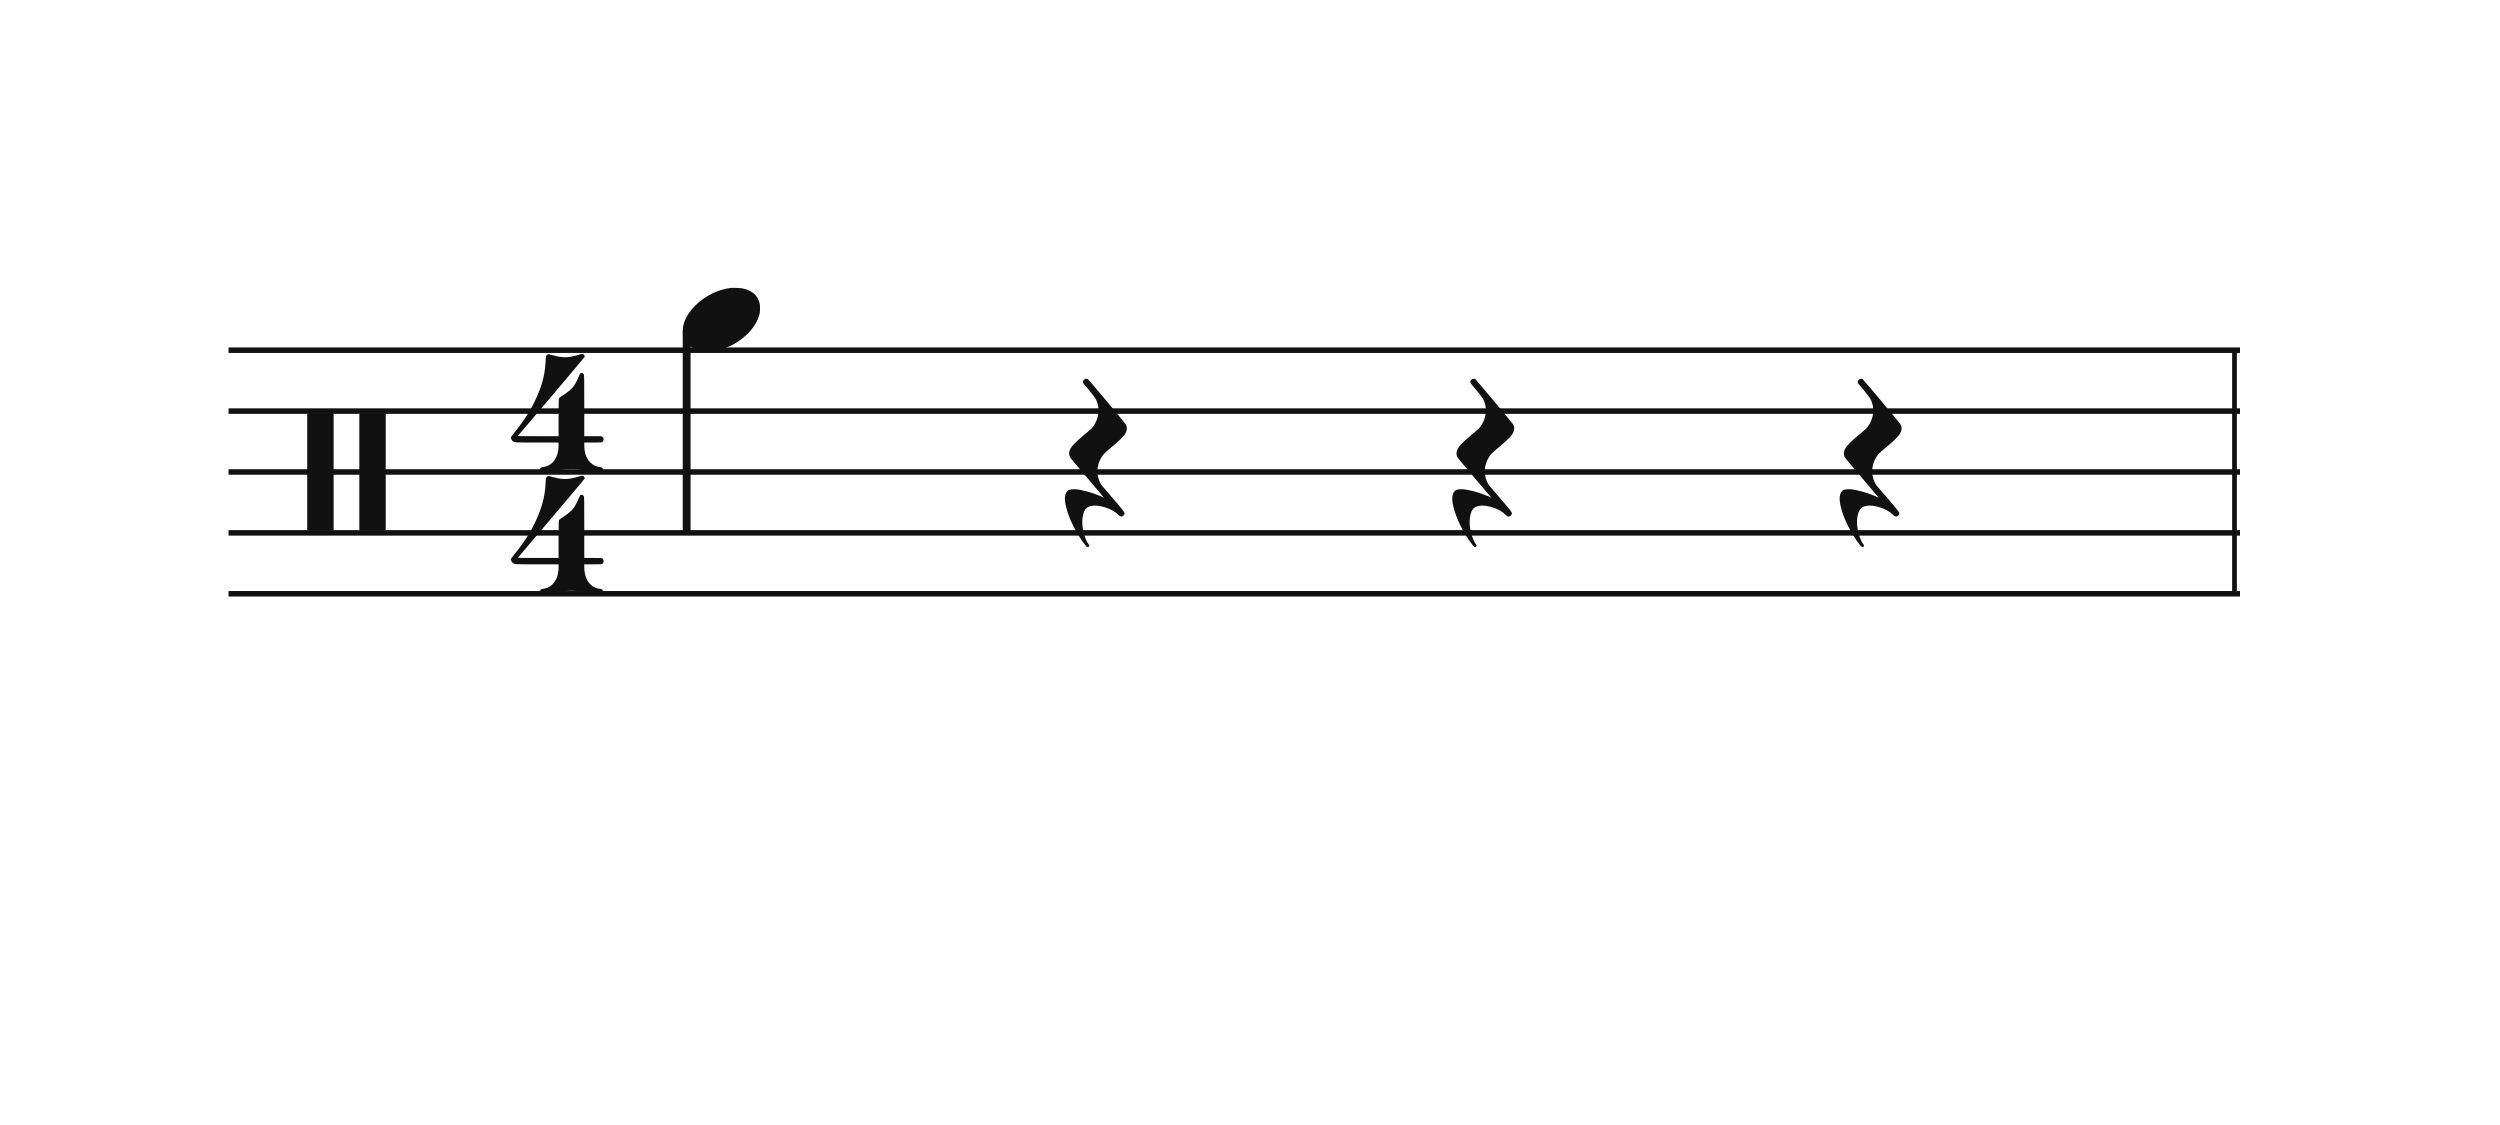
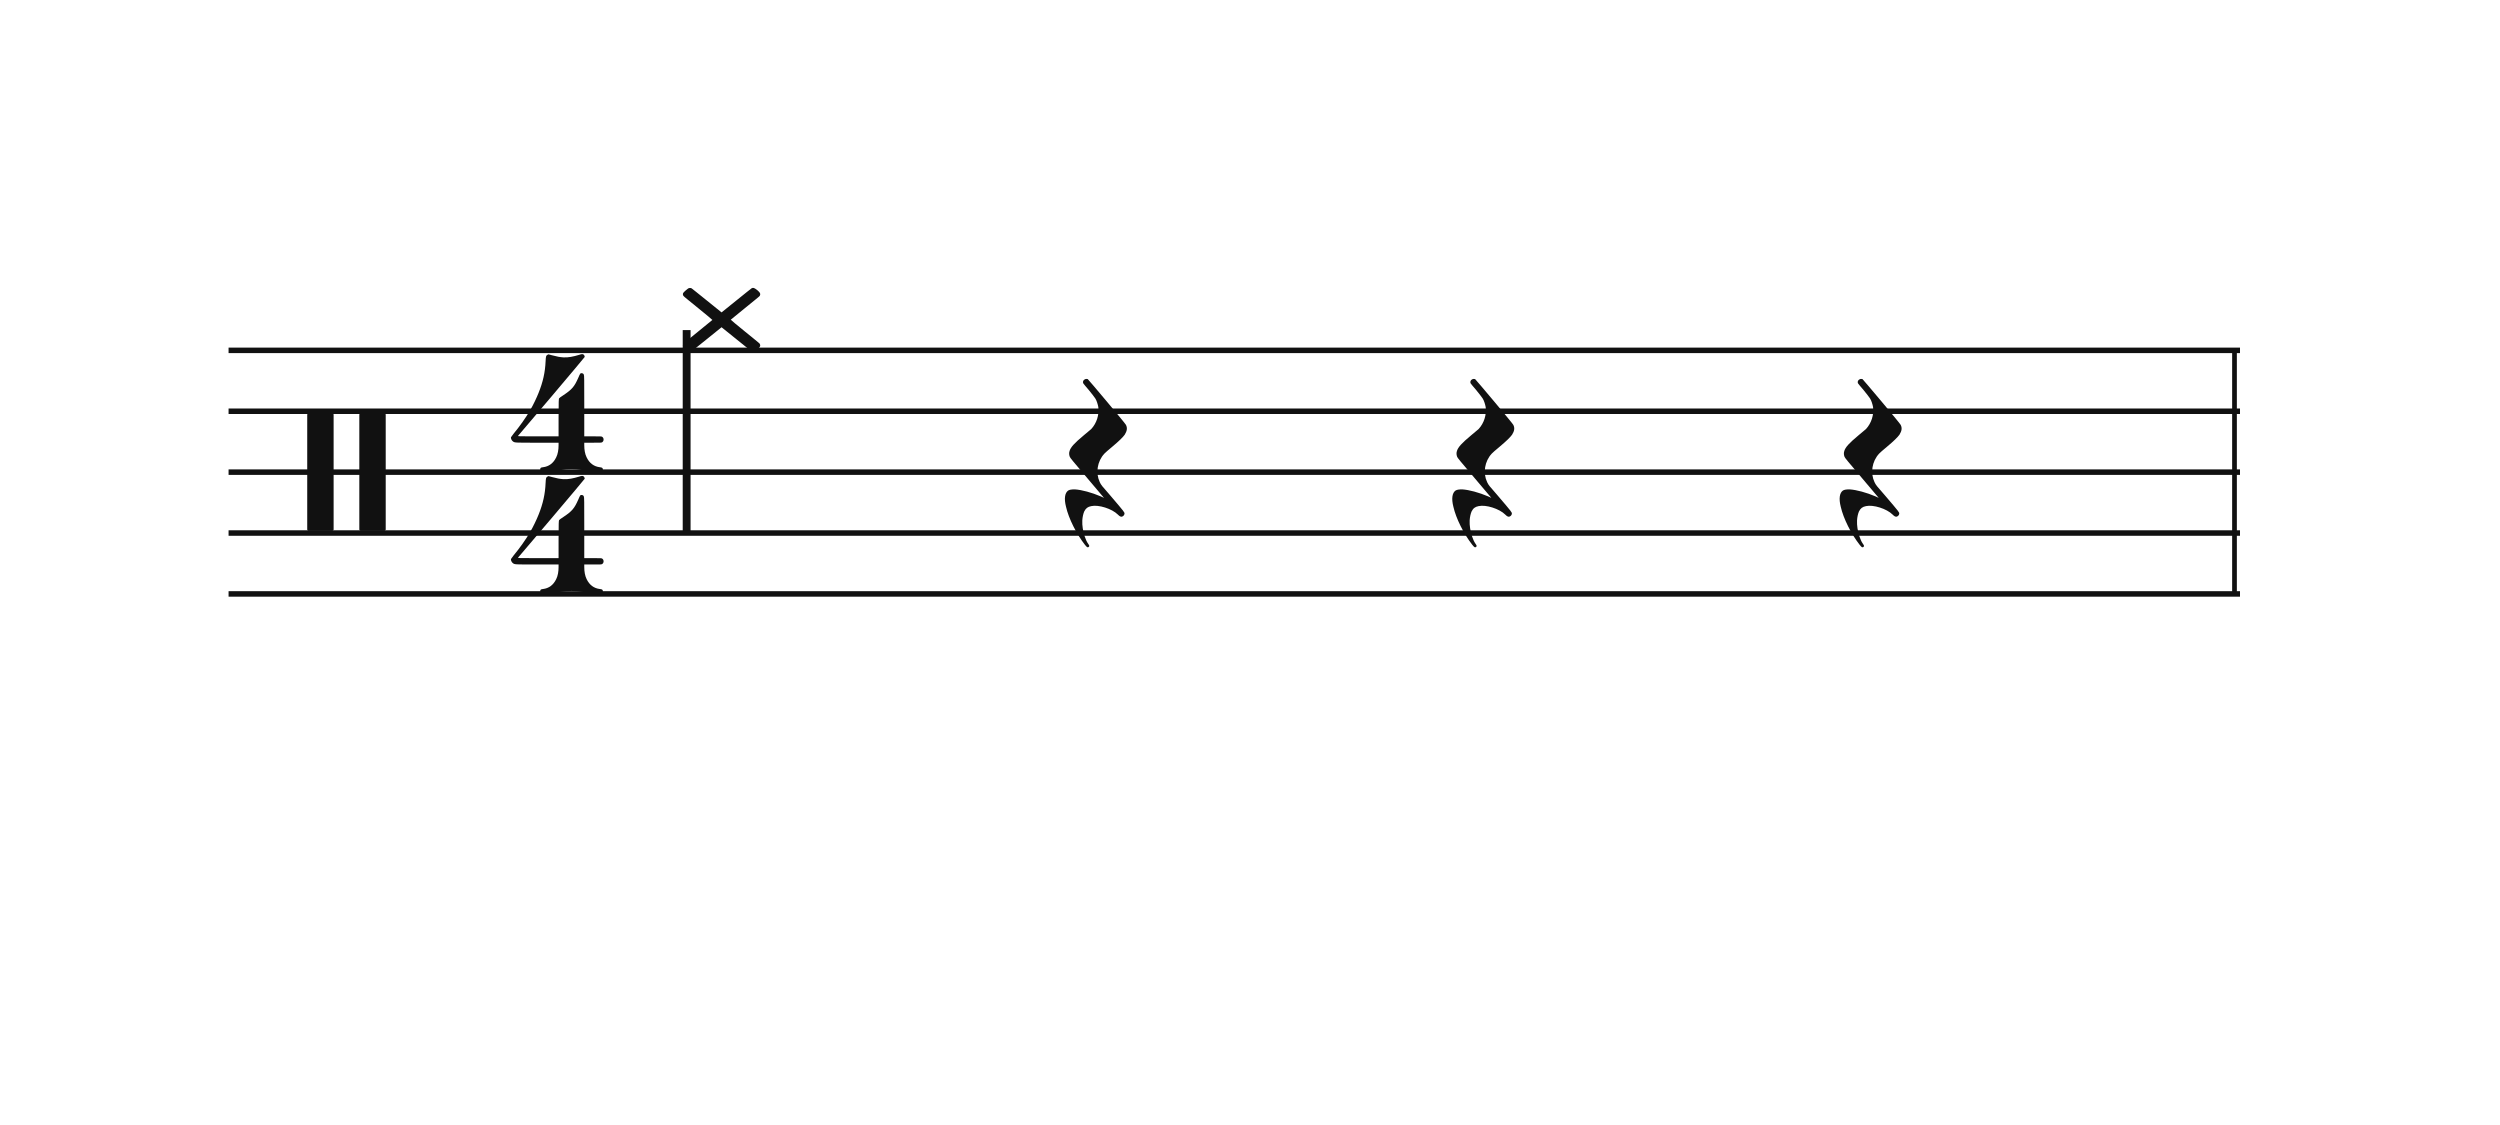
<svg xmlns="http://www.w3.org/2000/svg" width="160" height="72" viewBox="0 0 160 72">
  <rect width="100%" height="100%" fill="#ffffff" />
  <g transform="translate(9.6,9.6) scale(0.5028571)">
    <style>.abcjs-dragging-in-progress text, .abcjs-dragging-in-progress tspan {-webkit-touch-callout: none; -webkit-user-select: none; -khtml-user-select: none; -moz-user-select: none; -ms-user-select: none; user-select: none;}</style>
    <g class="abcjs-staff-wrapper abcjs-l0">
      <g class="abcjs-staff abcjs-l0 abcjs-v0">
-         <path d="M 10 25.13 L 266 25.13 L 266 25.83 L 10 25.83 z" stroke="none" fill="#111111" class="abcjs-top-line" />
-         <path d="M 10 32.88 L 266 32.88 L 266 33.58 L 10 33.58 z" stroke="none" fill="#111111" />
-         <path d="M 10 40.63 L 266 40.63 L 266 41.33 L 10 41.33 z" stroke="none" fill="#111111" />
-         <path d="M 10 48.38 L 266 48.38 L 266 49.08 L 10 49.08 z" stroke="none" fill="#111111" />
-         <path d="M 10 56.13 L 266 56.13 L 266 56.83 L 10 56.83 z" stroke="none" fill="#111111" />
+         <path d="M 10 25.15 L 266 25.15 L 266 25.85 L 10 25.85 z" stroke="none" fill="#111111" class="abcjs-top-line" />
+         <path d="M 10 32.9 L 266 32.9 L 266 33.6 L 10 33.6 z" stroke="none" fill="#111111" />
+         <path d="M 10 40.65 L 266 40.65 L 266 41.35 L 10 41.35 z" stroke="none" fill="#111111" />
+         <path d="M 10 48.4 L 266 48.4 L 266 49.1 L 10 49.1 z" stroke="none" fill="#111111" />
+         <path d="M 10 56.15 L 266 56.15 L 266 56.85 L 10 56.85 z" stroke="none" fill="#111111" />
      </g>
      <g class="abcjs-staff-extra abcjs-clef abcjs-l0 abcjs-m0 abcjs-mm0 abcjs-v0" fill="#111111" stroke="none" data-name="staff-extra clef">
-         <path data-name="clefs.perc" d="M 20.07 33.542l 0.09 -0.06l 1.53 0l 1.53 0l 0.09 0.06l 0.06 0.09l 0 7.35l 0 7.32l -0.06 0.09l -0.09 0.06l -1.53 0l -1.53 0l -0.09 -0.06l -0.06 -0.09l 0 -7.32l 0 -7.35zm 6.63 0l 0.09 -0.06l 1.53 0l 1.53 0l 0.09 0.06l 0.06 0.09l 0 7.35l 0 7.32l -0.06 0.09l -0.09 0.06l -1.53 0l -1.53 0l -0.09 -0.06l -0.06 -0.09l 0 -7.32l 0 -7.35z" />
+         <path data-name="clefs.perc" d="M 20.07 33.564l 0.09 -0.06l 1.53 0l 1.53 0l 0.09 0.06l 0.06 0.09l 0 7.35l 0 7.32l -0.06 0.09l -0.09 0.06l -1.53 0l -1.53 0l -0.09 -0.06l -0.06 -0.09l 0 -7.32l 0 -7.35zm 6.63 0l 0.09 -0.06l 1.53 0l 1.53 0l 0.09 0.06l 0.06 0.09l 0 7.35l 0 7.32l -0.06 0.09l -0.09 0.06l -1.53 0l -1.53 0l -0.09 -0.06l -0.06 -0.09l 0 -7.32l 0 -7.35z" />
      </g>
      <g class="abcjs-staff-extra abcjs-time-signature abcjs-l0 abcjs-m0 abcjs-mm0 abcjs-v0" fill="#111111" stroke="none" data-name="staff-extra time-signature">
-         <path data-name="4" d="M 54.64 26.042c 0.27 -0.09 0.42 -0.12 0.54 -0.03c 0.09 0.06 0.15 0.21 0.15 0.3c -0.03 0.06 -1.92 2.31 -4.23 5.04c -2.31 2.73 -4.23 4.98 -4.26 5.01c -0.03 0.06 0.12 0.06 2.55 0.06l 2.61 0l 0 -2.37c 0 -2.19 0.03 -2.37 0.06 -2.46c 0.03 -0.06 0.21 -0.18 0.57 -0.42c 1.08 -0.72 1.38 -1.08 1.86 -2.16c 0.12 -0.3 0.24 -0.54 0.27 -0.57c 0.12 -0.12 0.39 -0.06 0.45 0.12c 0.06 0.09 0.06 0.57 0.06 3.96l 0 3.9l 1.08 0c 1.05 0 1.11 0 1.2 0.06c 0.24 0.15 0.24 0.54 0 0.69c -0.09 0.06 -0.15 0.06 -1.2 0.06l -1.08 0l 0 0.33c 0 0.57 0.09 1.11 0.3 1.53c 0.36 0.75 0.93 1.17 1.68 1.26c 0.3 0.03 0.39 0.09 0.39 0.3c 0 0.15 -0.03 0.18 -0.09 0.24c -0.06 0.06 -0.09 0.06 -0.48 0.06c -0.42 0 -0.69 -0.03 -2.1 -0.24c -0.9 -0.15 -1.77 -0.15 -2.67 0c -1.41 0.21 -1.68 0.24 -2.1 0.24c -0.39 0 -0.42 0 -0.48 -0.06c -0.06 -0.06 -0.06 -0.09 -0.06 -0.24c 0 -0.21 0.06 -0.27 0.36 -0.3c 0.75 -0.09 1.32 -0.51 1.68 -1.26c 0.21 -0.42 0.3 -0.96 0.3 -1.53l 0 -0.33l -2.7 0c -2.91 0 -2.85 0 -3.09 -0.15c -0.18 -0.12 -0.3 -0.39 -0.27 -0.54c 0.03 -0.06 0.18 -0.24 0.33 -0.45c 0.75 -0.9 1.59 -2.07 2.13 -3.03c 0.33 -0.54 0.84 -1.62 1.05 -2.16c 0.57 -1.41 0.84 -2.64 0.9 -4.05c 0.03 -0.63 0.06 -0.72 0.24 -0.81l 0.12 -0.06l 0.45 0.12c 0.66 0.18 1.02 0.24 1.47 0.27c 0.6 0.03 1.23 -0.09 2.01 -0.33z" />
-         <path data-name="4" d="M 54.64 41.542c 0.27 -0.09 0.42 -0.12 0.54 -0.03c 0.09 0.06 0.15 0.21 0.15 0.3c -0.03 0.06 -1.92 2.31 -4.23 5.04c -2.31 2.73 -4.23 4.98 -4.26 5.01c -0.03 0.06 0.12 0.06 2.55 0.06l 2.61 0l 0 -2.37c 0 -2.19 0.03 -2.37 0.06 -2.46c 0.03 -0.06 0.21 -0.18 0.57 -0.42c 1.08 -0.72 1.38 -1.08 1.86 -2.16c 0.12 -0.3 0.24 -0.54 0.27 -0.57c 0.12 -0.12 0.39 -0.06 0.45 0.12c 0.06 0.09 0.06 0.57 0.06 3.96l 0 3.9l 1.08 0c 1.05 0 1.11 0 1.2 0.06c 0.24 0.15 0.24 0.54 0 0.69c -0.09 0.06 -0.15 0.06 -1.2 0.06l -1.08 0l 0 0.33c 0 0.57 0.09 1.11 0.3 1.53c 0.36 0.75 0.93 1.17 1.68 1.26c 0.3 0.03 0.39 0.09 0.39 0.3c 0 0.15 -0.03 0.18 -0.09 0.24c -0.06 0.06 -0.09 0.06 -0.48 0.06c -0.42 0 -0.69 -0.03 -2.1 -0.24c -0.9 -0.15 -1.77 -0.15 -2.67 0c -1.41 0.21 -1.68 0.24 -2.1 0.24c -0.39 0 -0.42 0 -0.48 -0.06c -0.06 -0.06 -0.06 -0.09 -0.06 -0.24c 0 -0.21 0.06 -0.27 0.36 -0.3c 0.75 -0.09 1.32 -0.51 1.68 -1.26c 0.21 -0.42 0.3 -0.96 0.3 -1.53l 0 -0.33l -2.7 0c -2.91 0 -2.85 0 -3.09 -0.15c -0.18 -0.12 -0.3 -0.39 -0.27 -0.54c 0.03 -0.06 0.18 -0.24 0.33 -0.45c 0.75 -0.9 1.59 -2.07 2.13 -3.03c 0.33 -0.54 0.84 -1.62 1.05 -2.16c 0.57 -1.41 0.84 -2.64 0.9 -4.05c 0.03 -0.63 0.06 -0.72 0.24 -0.81l 0.12 -0.06l 0.45 0.12c 0.66 0.18 1.02 0.24 1.47 0.27c 0.6 0.03 1.23 -0.09 2.01 -0.33z" />
+         <path data-name="4" d="M 54.64 26.064c 0.27 -0.09 0.42 -0.12 0.54 -0.03c 0.09 0.06 0.15 0.21 0.15 0.3c -0.03 0.06 -1.92 2.31 -4.23 5.04c -2.31 2.73 -4.23 4.98 -4.26 5.01c -0.03 0.06 0.12 0.06 2.55 0.06l 2.61 0l 0 -2.37c 0 -2.19 0.03 -2.37 0.06 -2.46c 0.03 -0.06 0.21 -0.18 0.57 -0.42c 1.08 -0.72 1.38 -1.08 1.86 -2.16c 0.12 -0.3 0.24 -0.54 0.27 -0.57c 0.12 -0.12 0.39 -0.06 0.45 0.12c 0.06 0.09 0.06 0.57 0.06 3.96l 0 3.9l 1.08 0c 1.05 0 1.11 0 1.2 0.06c 0.24 0.15 0.24 0.54 0 0.69c -0.09 0.06 -0.15 0.06 -1.2 0.06l -1.08 0l 0 0.33c 0 0.57 0.09 1.11 0.3 1.53c 0.36 0.75 0.93 1.17 1.68 1.26c 0.3 0.03 0.39 0.09 0.39 0.3c 0 0.15 -0.03 0.18 -0.09 0.24c -0.06 0.06 -0.09 0.06 -0.48 0.06c -0.42 0 -0.69 -0.03 -2.1 -0.24c -0.9 -0.15 -1.77 -0.15 -2.67 0c -1.41 0.21 -1.68 0.24 -2.1 0.24c -0.39 0 -0.42 0 -0.48 -0.06c -0.06 -0.06 -0.06 -0.09 -0.06 -0.24c 0 -0.21 0.06 -0.27 0.36 -0.3c 0.75 -0.09 1.32 -0.51 1.68 -1.26c 0.21 -0.42 0.3 -0.96 0.3 -1.53l 0 -0.33l -2.7 0c -2.91 0 -2.85 0 -3.09 -0.15c -0.18 -0.12 -0.3 -0.39 -0.27 -0.54c 0.03 -0.06 0.18 -0.24 0.33 -0.45c 0.75 -0.9 1.59 -2.07 2.13 -3.03c 0.33 -0.54 0.84 -1.62 1.05 -2.16c 0.57 -1.41 0.84 -2.64 0.9 -4.05c 0.03 -0.63 0.06 -0.72 0.24 -0.81l 0.12 -0.06l 0.45 0.12c 0.66 0.18 1.02 0.24 1.47 0.27c 0.6 0.03 1.23 -0.09 2.01 -0.33z" />
+         <path data-name="4" d="M 54.64 41.564c 0.27 -0.09 0.42 -0.12 0.54 -0.03c 0.09 0.06 0.15 0.21 0.15 0.3c -0.03 0.06 -1.92 2.31 -4.23 5.04c -2.31 2.73 -4.23 4.98 -4.26 5.01c -0.03 0.06 0.12 0.06 2.55 0.06l 2.61 0l 0 -2.37c 0 -2.19 0.03 -2.37 0.06 -2.46c 0.03 -0.06 0.21 -0.18 0.57 -0.42c 1.08 -0.72 1.38 -1.08 1.86 -2.16c 0.12 -0.3 0.24 -0.54 0.27 -0.57c 0.12 -0.12 0.39 -0.06 0.45 0.12c 0.06 0.09 0.06 0.57 0.06 3.96l 0 3.9l 1.08 0c 1.05 0 1.11 0 1.2 0.06c 0.24 0.15 0.24 0.54 0 0.69c -0.09 0.06 -0.15 0.06 -1.2 0.06l -1.08 0l 0 0.33c 0 0.57 0.09 1.11 0.3 1.53c 0.36 0.75 0.93 1.17 1.68 1.26c 0.3 0.03 0.39 0.09 0.39 0.3c 0 0.15 -0.03 0.18 -0.09 0.24c -0.06 0.06 -0.09 0.06 -0.48 0.06c -0.42 0 -0.69 -0.03 -2.1 -0.24c -0.9 -0.15 -1.77 -0.15 -2.67 0c -1.41 0.21 -1.68 0.24 -2.1 0.24c -0.39 0 -0.42 0 -0.48 -0.06c -0.06 -0.06 -0.06 -0.09 -0.06 -0.24c 0 -0.21 0.06 -0.27 0.36 -0.3c 0.75 -0.09 1.32 -0.51 1.68 -1.26c 0.21 -0.42 0.3 -0.96 0.3 -1.53l 0 -0.33l -2.7 0c -2.91 0 -2.85 0 -3.09 -0.15c -0.18 -0.12 -0.3 -0.39 -0.27 -0.54c 0.03 -0.06 0.18 -0.24 0.33 -0.45c 0.75 -0.9 1.59 -2.07 2.13 -3.03c 0.33 -0.54 0.84 -1.62 1.05 -2.16c 0.57 -1.41 0.84 -2.64 0.9 -4.05c 0.03 -0.63 0.06 -0.72 0.24 -0.81l 0.12 -0.06l 0.45 0.12c 0.66 0.18 1.02 0.24 1.47 0.27c 0.6 0.03 1.23 -0.09 2.01 -0.33z" />
      </g>
      <g class="abcjs-note abcjs-d0-25 abcjs-p11 abcjs-l0 abcjs-m0 abcjs-mm0 abcjs-v0 abcjs-n0" fill="#111111" stroke="none" data-name="note" selectable="false" data-index="0">
-         <path data-name="^^g" d="M 73.885 17.557c 0.36 -0.03 1.2 0 1.53 0.06c 1.17 0.24 1.89 0.84 2.16 1.83c 0.06 0.18 0.06 0.3 0.06 0.66c 0 0.45 0 0.63 -0.15 1.08c -0.66 2.04 -3.06 3.93 -5.52 4.38c -0.54 0.09 -1.44 0.09 -1.83 0.03c -1.23 -0.27 -1.98 -0.87 -2.25 -1.86c -0.06 -0.18 -0.06 -0.3 -0.06 -0.66c 0 -0.45 0 -0.63 0.15 -1.08c 0.24 -0.78 0.75 -1.53 1.44 -2.22c 1.2 -1.2 2.85 -2.01 4.47 -2.22z" class="abcjs-notehead" />
-         <path d="M 67.8 48.73L 67.8 22.9L 68.8 22.9L 68.8 48.73z" class="abcjs-stem" data-name="stem" />
+         <path data-name="^g" d="M 68.575 17.579c 0.12 -0.03 0.24 -0.03 0.36 0.03c 0.03 0.03 0.93 0.72 1.95 1.56l 1.86 1.5l 1.86 -1.5c 1.02 -0.84 1.92 -1.53 1.95 -1.56c 0.21 -0.12 0.33 -0.09 0.75 0.24c 0.3 0.27 0.36 0.36 0.36 0.54c 0 0.03 -0.03 0.12 -0.06 0.18c -0.03 0.06 -0.9 0.75 -1.89 1.56l -1.8 1.47c 0 0.03 0.81 0.69 1.8 1.5c 0.99 0.81 1.86 1.5 1.89 1.56c 0.03 0.06 0.06 0.15 0.06 0.18c 0 0.18 -0.06 0.27 -0.36 0.54c -0.42 0.33 -0.54 0.36 -0.75 0.24c -0.03 -0.03 -0.93 -0.72 -1.95 -1.56l -1.86 -1.5l -1.86 1.5c -1.02 0.84 -1.92 1.53 -1.95 1.56c -0.21 0.12 -0.33 0.09 -0.75 -0.24c -0.3 -0.27 -0.36 -0.36 -0.36 -0.54c 0 -0.03 0.03 -0.12 0.06 -0.18c 0.03 -0.06 0.9 -0.75 1.89 -1.56l 1.8 -1.47c 0 -0.03 -0.81 -0.69 -1.8 -1.5c -0.99 -0.81 -1.86 -1.5 -1.89 -1.56c -0.06 -0.12 -0.09 -0.21 -0.03 -0.36c 0.03 -0.09 0.57 -0.57 0.72 -0.63z" class="abcjs-notehead" />
+         <path d="M 67.8 48.75L 67.8 22.92L 68.8 22.92L 68.8 48.75z" class="abcjs-stem" data-name="stem" />
      </g>
      <g class="abcjs-rest abcjs-d0-25 abcjs-l0 abcjs-m0 abcjs-mm0 abcjs-v0 abcjs-n1" fill="#111111" stroke="none" data-name="rest" selectable="false" data-index="1">
-         <path data-name="rests.quarter" d="M 118.986 29.162c 0.12 -0.06 0.24 -0.06 0.36 -0.03c 0.09 0.06 4.74 5.58 4.86 5.82c 0.21 0.39 0.15 0.78 -0.15 1.26c -0.24 0.33 -0.72 0.81 -1.62 1.56c -0.45 0.36 -0.87 0.75 -0.96 0.84c -0.93 0.99 -1.14 2.49 -0.6 3.63c 0.18 0.39 0.27 0.48 1.32 1.68c 1.92 2.25 1.83 2.16 1.83 2.34c 0 0.18 -0.18 0.36 -0.36 0.39c -0.15 0 -0.27 -0.06 -0.48 -0.27c -0.75 -0.75 -2.46 -1.29 -3.39 -1.08c -0.45 0.09 -0.69 0.27 -0.9 0.69c -0.12 0.3 -0.21 0.66 -0.24 1.14c -0.03 0.66 0.09 1.35 0.3 2.01c 0.15 0.42 0.24 0.66 0.45 0.96c 0.18 0.24 0.18 0.33 0.03 0.42c -0.12 0.06 -0.18 0.03 -0.45 -0.3c -1.08 -1.38 -2.07 -3.36 -2.4 -4.83c -0.27 -1.05 -0.15 -1.77 0.27 -2.07c 0.21 -0.12 0.42 -0.15 0.87 -0.15c 0.87 0.06 2.1 0.39 3.3 0.9l 0.39 0.18l -1.65 -1.95c -2.52 -2.97 -2.61 -3.09 -2.7 -3.27c -0.09 -0.24 -0.12 -0.48 -0.03 -0.75c 0.15 -0.48 0.57 -0.96 1.83 -2.01c 0.45 -0.36 0.84 -0.72 0.93 -0.78c 0.69 -0.75 1.02 -1.8 0.9 -2.79c -0.06 -0.33 -0.21 -0.84 -0.39 -1.11c -0.09 -0.15 -0.45 -0.6 -0.81 -1.05c -0.36 -0.42 -0.69 -0.81 -0.72 -0.87c -0.09 -0.18 0 -0.42 0.21 -0.51z" />
+         <path data-name="rests.quarter" d="M 118.986 29.184c 0.12 -0.06 0.24 -0.06 0.36 -0.03c 0.09 0.06 4.74 5.58 4.86 5.82c 0.21 0.39 0.15 0.78 -0.15 1.26c -0.24 0.33 -0.72 0.81 -1.62 1.56c -0.45 0.36 -0.87 0.75 -0.96 0.84c -0.93 0.99 -1.14 2.49 -0.6 3.63c 0.18 0.39 0.27 0.48 1.32 1.68c 1.92 2.25 1.83 2.16 1.83 2.34c 0 0.18 -0.18 0.36 -0.36 0.39c -0.15 0 -0.27 -0.06 -0.48 -0.27c -0.75 -0.75 -2.46 -1.29 -3.39 -1.08c -0.45 0.09 -0.69 0.27 -0.9 0.69c -0.12 0.3 -0.21 0.66 -0.24 1.14c -0.03 0.66 0.09 1.35 0.3 2.01c 0.15 0.42 0.24 0.66 0.45 0.96c 0.18 0.24 0.18 0.33 0.03 0.42c -0.12 0.06 -0.18 0.03 -0.45 -0.3c -1.08 -1.38 -2.07 -3.36 -2.4 -4.83c -0.27 -1.05 -0.15 -1.77 0.27 -2.07c 0.21 -0.12 0.42 -0.15 0.87 -0.15c 0.87 0.06 2.1 0.39 3.3 0.9l 0.39 0.18l -1.65 -1.95c -2.52 -2.97 -2.61 -3.09 -2.7 -3.27c -0.09 -0.24 -0.12 -0.48 -0.03 -0.75c 0.15 -0.48 0.57 -0.96 1.83 -2.01c 0.45 -0.36 0.84 -0.72 0.93 -0.78c 0.69 -0.75 1.02 -1.8 0.9 -2.79c -0.06 -0.33 -0.21 -0.84 -0.39 -1.11c -0.09 -0.15 -0.45 -0.6 -0.81 -1.05c -0.36 -0.42 -0.69 -0.81 -0.72 -0.87c -0.09 -0.18 0 -0.42 0.21 -0.51z" />
      </g>
      <g class="abcjs-rest abcjs-d0-25 abcjs-l0 abcjs-m0 abcjs-mm0 abcjs-v0 abcjs-n2" fill="#111111" stroke="none" data-name="rest" selectable="false" data-index="2">
-         <path data-name="rests.quarter" d="M 168.287 29.162c 0.12 -0.06 0.24 -0.06 0.36 -0.03c 0.09 0.06 4.74 5.58 4.86 5.82c 0.21 0.39 0.15 0.78 -0.15 1.26c -0.24 0.33 -0.72 0.81 -1.62 1.56c -0.45 0.36 -0.87 0.75 -0.96 0.84c -0.93 0.99 -1.14 2.49 -0.6 3.63c 0.18 0.39 0.27 0.48 1.32 1.68c 1.92 2.25 1.83 2.16 1.83 2.34c 0 0.18 -0.18 0.36 -0.36 0.39c -0.15 0 -0.27 -0.06 -0.48 -0.27c -0.75 -0.75 -2.46 -1.29 -3.39 -1.08c -0.45 0.09 -0.69 0.27 -0.9 0.69c -0.12 0.3 -0.21 0.66 -0.24 1.14c -0.03 0.66 0.09 1.35 0.3 2.01c 0.15 0.42 0.24 0.66 0.45 0.96c 0.18 0.24 0.18 0.33 0.03 0.42c -0.12 0.06 -0.18 0.03 -0.45 -0.3c -1.08 -1.38 -2.07 -3.36 -2.4 -4.83c -0.27 -1.05 -0.15 -1.77 0.27 -2.07c 0.21 -0.12 0.42 -0.15 0.87 -0.15c 0.87 0.06 2.1 0.39 3.3 0.9l 0.39 0.18l -1.65 -1.95c -2.52 -2.97 -2.61 -3.09 -2.7 -3.27c -0.09 -0.24 -0.12 -0.48 -0.03 -0.75c 0.15 -0.48 0.57 -0.96 1.83 -2.01c 0.45 -0.36 0.84 -0.72 0.93 -0.78c 0.69 -0.75 1.02 -1.8 0.9 -2.79c -0.06 -0.33 -0.21 -0.84 -0.39 -1.11c -0.09 -0.15 -0.45 -0.6 -0.81 -1.05c -0.36 -0.42 -0.69 -0.81 -0.72 -0.87c -0.09 -0.18 0 -0.42 0.21 -0.51z" />
+         <path data-name="rests.quarter" d="M 168.287 29.184c 0.12 -0.06 0.24 -0.06 0.36 -0.03c 0.09 0.06 4.74 5.58 4.86 5.82c 0.21 0.39 0.15 0.78 -0.15 1.26c -0.24 0.33 -0.72 0.81 -1.62 1.56c -0.45 0.36 -0.87 0.75 -0.96 0.84c -0.93 0.99 -1.14 2.49 -0.6 3.63c 0.18 0.39 0.27 0.48 1.32 1.68c 1.92 2.25 1.83 2.16 1.83 2.34c 0 0.18 -0.18 0.36 -0.36 0.39c -0.15 0 -0.27 -0.06 -0.48 -0.27c -0.75 -0.75 -2.46 -1.29 -3.39 -1.08c -0.45 0.09 -0.69 0.27 -0.9 0.69c -0.12 0.3 -0.21 0.66 -0.24 1.14c -0.03 0.66 0.09 1.35 0.3 2.01c 0.15 0.42 0.24 0.66 0.45 0.96c 0.18 0.24 0.18 0.33 0.03 0.42c -0.12 0.06 -0.18 0.03 -0.45 -0.3c -1.08 -1.38 -2.07 -3.36 -2.4 -4.83c -0.27 -1.05 -0.15 -1.77 0.27 -2.07c 0.21 -0.12 0.42 -0.15 0.87 -0.15c 0.87 0.06 2.1 0.39 3.3 0.9l 0.39 0.18l -1.65 -1.95c -2.52 -2.97 -2.61 -3.09 -2.7 -3.27c -0.09 -0.24 -0.12 -0.48 -0.03 -0.75c 0.15 -0.48 0.57 -0.96 1.83 -2.01c 0.45 -0.36 0.84 -0.72 0.93 -0.78c 0.69 -0.75 1.02 -1.8 0.9 -2.79c -0.06 -0.33 -0.21 -0.84 -0.39 -1.11c -0.09 -0.15 -0.45 -0.6 -0.81 -1.05c -0.36 -0.42 -0.69 -0.81 -0.72 -0.87c -0.09 -0.18 0 -0.42 0.21 -0.51z" />
      </g>
      <g class="abcjs-rest abcjs-d0-25 abcjs-l0 abcjs-m0 abcjs-mm0 abcjs-v0 abcjs-n3" fill="#111111" stroke="none" data-name="rest" selectable="false" data-index="3">
-         <path data-name="rests.quarter" d="M 217.589 29.162c 0.12 -0.06 0.24 -0.06 0.36 -0.03c 0.09 0.06 4.74 5.58 4.86 5.82c 0.21 0.39 0.15 0.78 -0.15 1.26c -0.24 0.33 -0.72 0.81 -1.62 1.56c -0.45 0.36 -0.87 0.75 -0.96 0.84c -0.93 0.99 -1.14 2.49 -0.6 3.63c 0.18 0.39 0.27 0.48 1.32 1.68c 1.92 2.25 1.83 2.16 1.83 2.34c 0 0.18 -0.18 0.36 -0.36 0.39c -0.15 0 -0.27 -0.06 -0.48 -0.27c -0.75 -0.75 -2.46 -1.29 -3.39 -1.08c -0.45 0.09 -0.69 0.27 -0.9 0.69c -0.12 0.3 -0.21 0.66 -0.24 1.14c -0.03 0.66 0.09 1.35 0.3 2.01c 0.15 0.42 0.24 0.66 0.45 0.96c 0.18 0.24 0.18 0.33 0.03 0.42c -0.12 0.06 -0.18 0.03 -0.45 -0.3c -1.08 -1.38 -2.07 -3.36 -2.4 -4.83c -0.27 -1.05 -0.15 -1.77 0.27 -2.07c 0.21 -0.12 0.42 -0.15 0.87 -0.15c 0.87 0.06 2.1 0.39 3.3 0.9l 0.39 0.18l -1.65 -1.95c -2.52 -2.97 -2.61 -3.09 -2.7 -3.27c -0.09 -0.24 -0.12 -0.48 -0.03 -0.75c 0.15 -0.48 0.57 -0.96 1.83 -2.01c 0.45 -0.36 0.84 -0.72 0.93 -0.78c 0.69 -0.75 1.02 -1.8 0.9 -2.79c -0.06 -0.33 -0.21 -0.84 -0.39 -1.11c -0.09 -0.15 -0.45 -0.6 -0.81 -1.05c -0.36 -0.42 -0.69 -0.81 -0.72 -0.87c -0.09 -0.18 0 -0.42 0.21 -0.51z" />
+         <path data-name="rests.quarter" d="M 217.589 29.184c 0.12 -0.06 0.24 -0.06 0.36 -0.03c 0.09 0.06 4.74 5.58 4.86 5.82c 0.21 0.39 0.15 0.78 -0.15 1.26c -0.24 0.33 -0.72 0.81 -1.62 1.56c -0.45 0.36 -0.87 0.75 -0.96 0.84c -0.93 0.99 -1.14 2.49 -0.6 3.63c 0.18 0.39 0.27 0.48 1.32 1.68c 1.92 2.25 1.83 2.16 1.83 2.34c 0 0.18 -0.18 0.36 -0.36 0.39c -0.15 0 -0.27 -0.06 -0.48 -0.27c -0.75 -0.75 -2.46 -1.29 -3.39 -1.08c -0.45 0.09 -0.69 0.27 -0.9 0.69c -0.12 0.3 -0.21 0.66 -0.24 1.14c -0.03 0.66 0.09 1.35 0.3 2.01c 0.15 0.42 0.24 0.66 0.45 0.96c 0.18 0.24 0.18 0.33 0.03 0.42c -0.12 0.06 -0.18 0.03 -0.45 -0.3c -1.08 -1.38 -2.07 -3.36 -2.4 -4.83c -0.27 -1.05 -0.15 -1.77 0.27 -2.07c 0.21 -0.12 0.42 -0.15 0.87 -0.15c 0.87 0.06 2.1 0.39 3.3 0.9l 0.39 0.18l -1.65 -1.95c -2.52 -2.97 -2.61 -3.09 -2.7 -3.27c -0.09 -0.24 -0.12 -0.48 -0.03 -0.75c 0.15 -0.48 0.57 -0.96 1.83 -2.01c 0.45 -0.36 0.84 -0.72 0.93 -0.78c 0.69 -0.75 1.02 -1.8 0.9 -2.79c -0.06 -0.33 -0.21 -0.84 -0.39 -1.11c -0.09 -0.15 -0.45 -0.6 -0.81 -1.05c -0.36 -0.42 -0.69 -0.81 -0.72 -0.87c -0.09 -0.18 0 -0.42 0.21 -0.51z" />
      </g>
      <g class="abcjs-bar abcjs-l0 abcjs-m0 abcjs-mm0 abcjs-v0" fill="#111111" stroke="none" data-name="bar">
-         <path d="M 265 56.48L 265 25.48L 265.6 25.48L 265.6 56.48z" data-name="bar" />
+         <path d="M 265 56.5L 265 25.5L 265.6 25.5L 265.6 56.5z" data-name="bar" />
      </g>
    </g>
  </g>
</svg>
